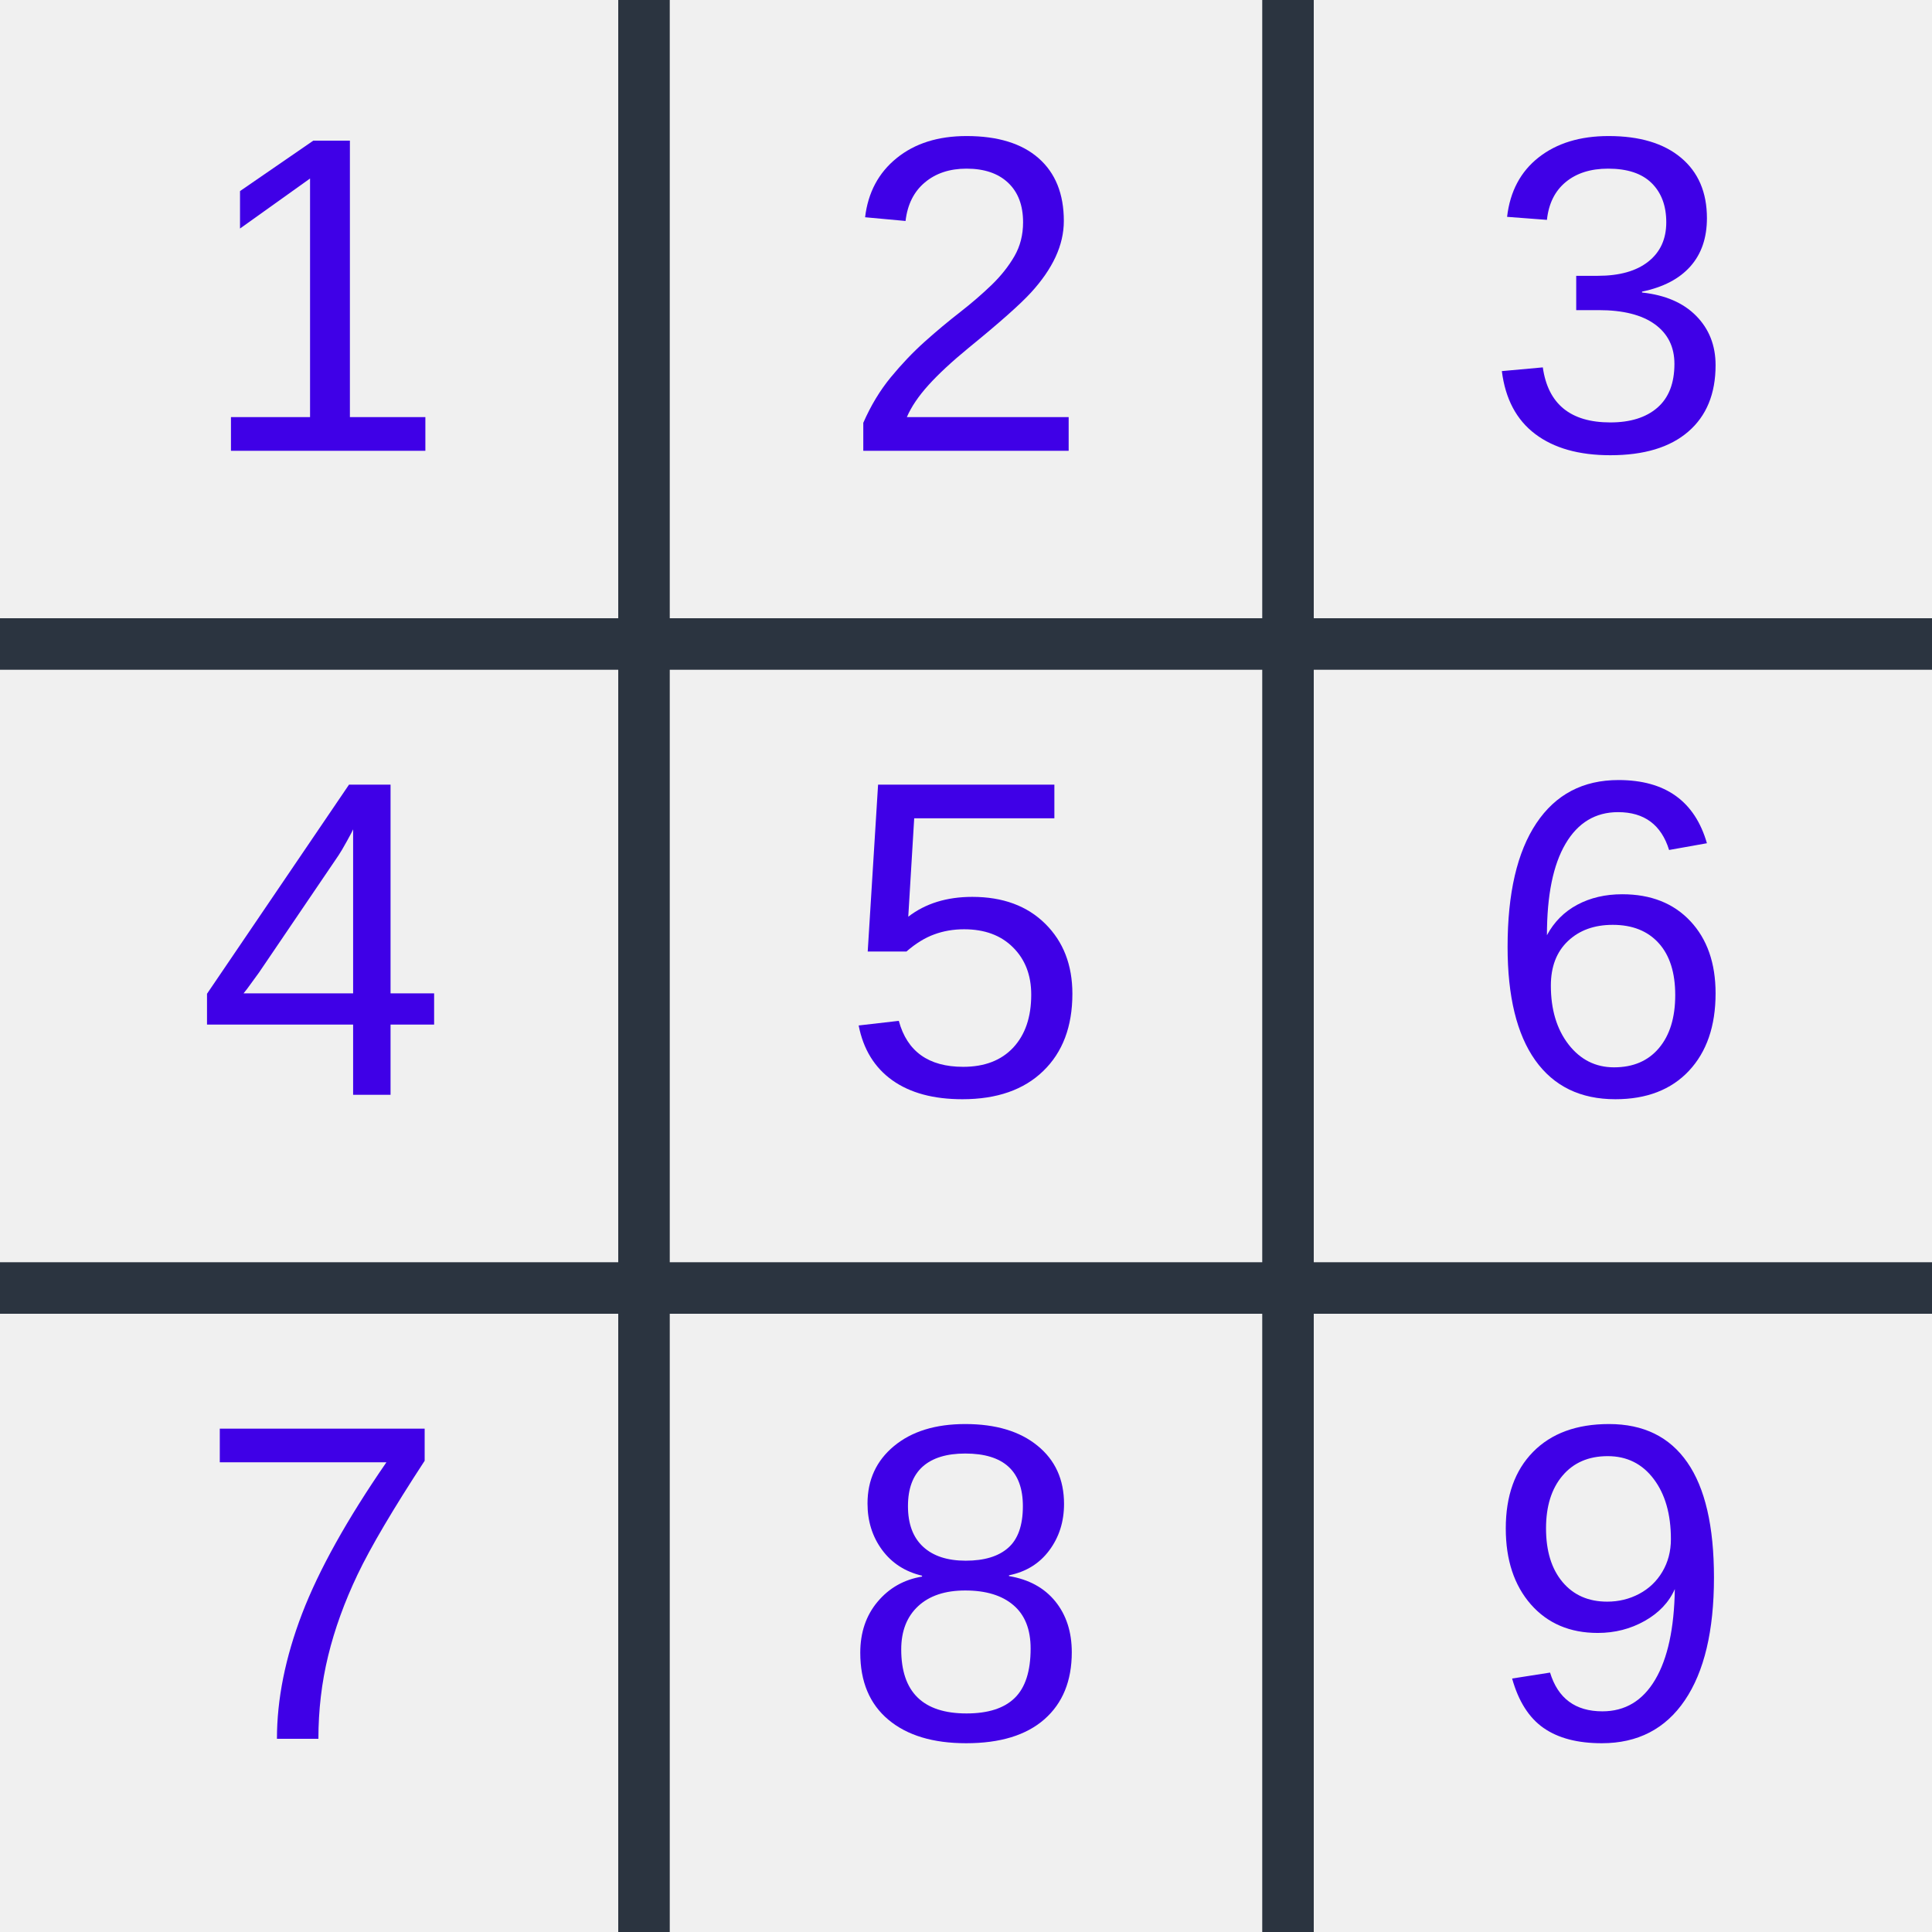
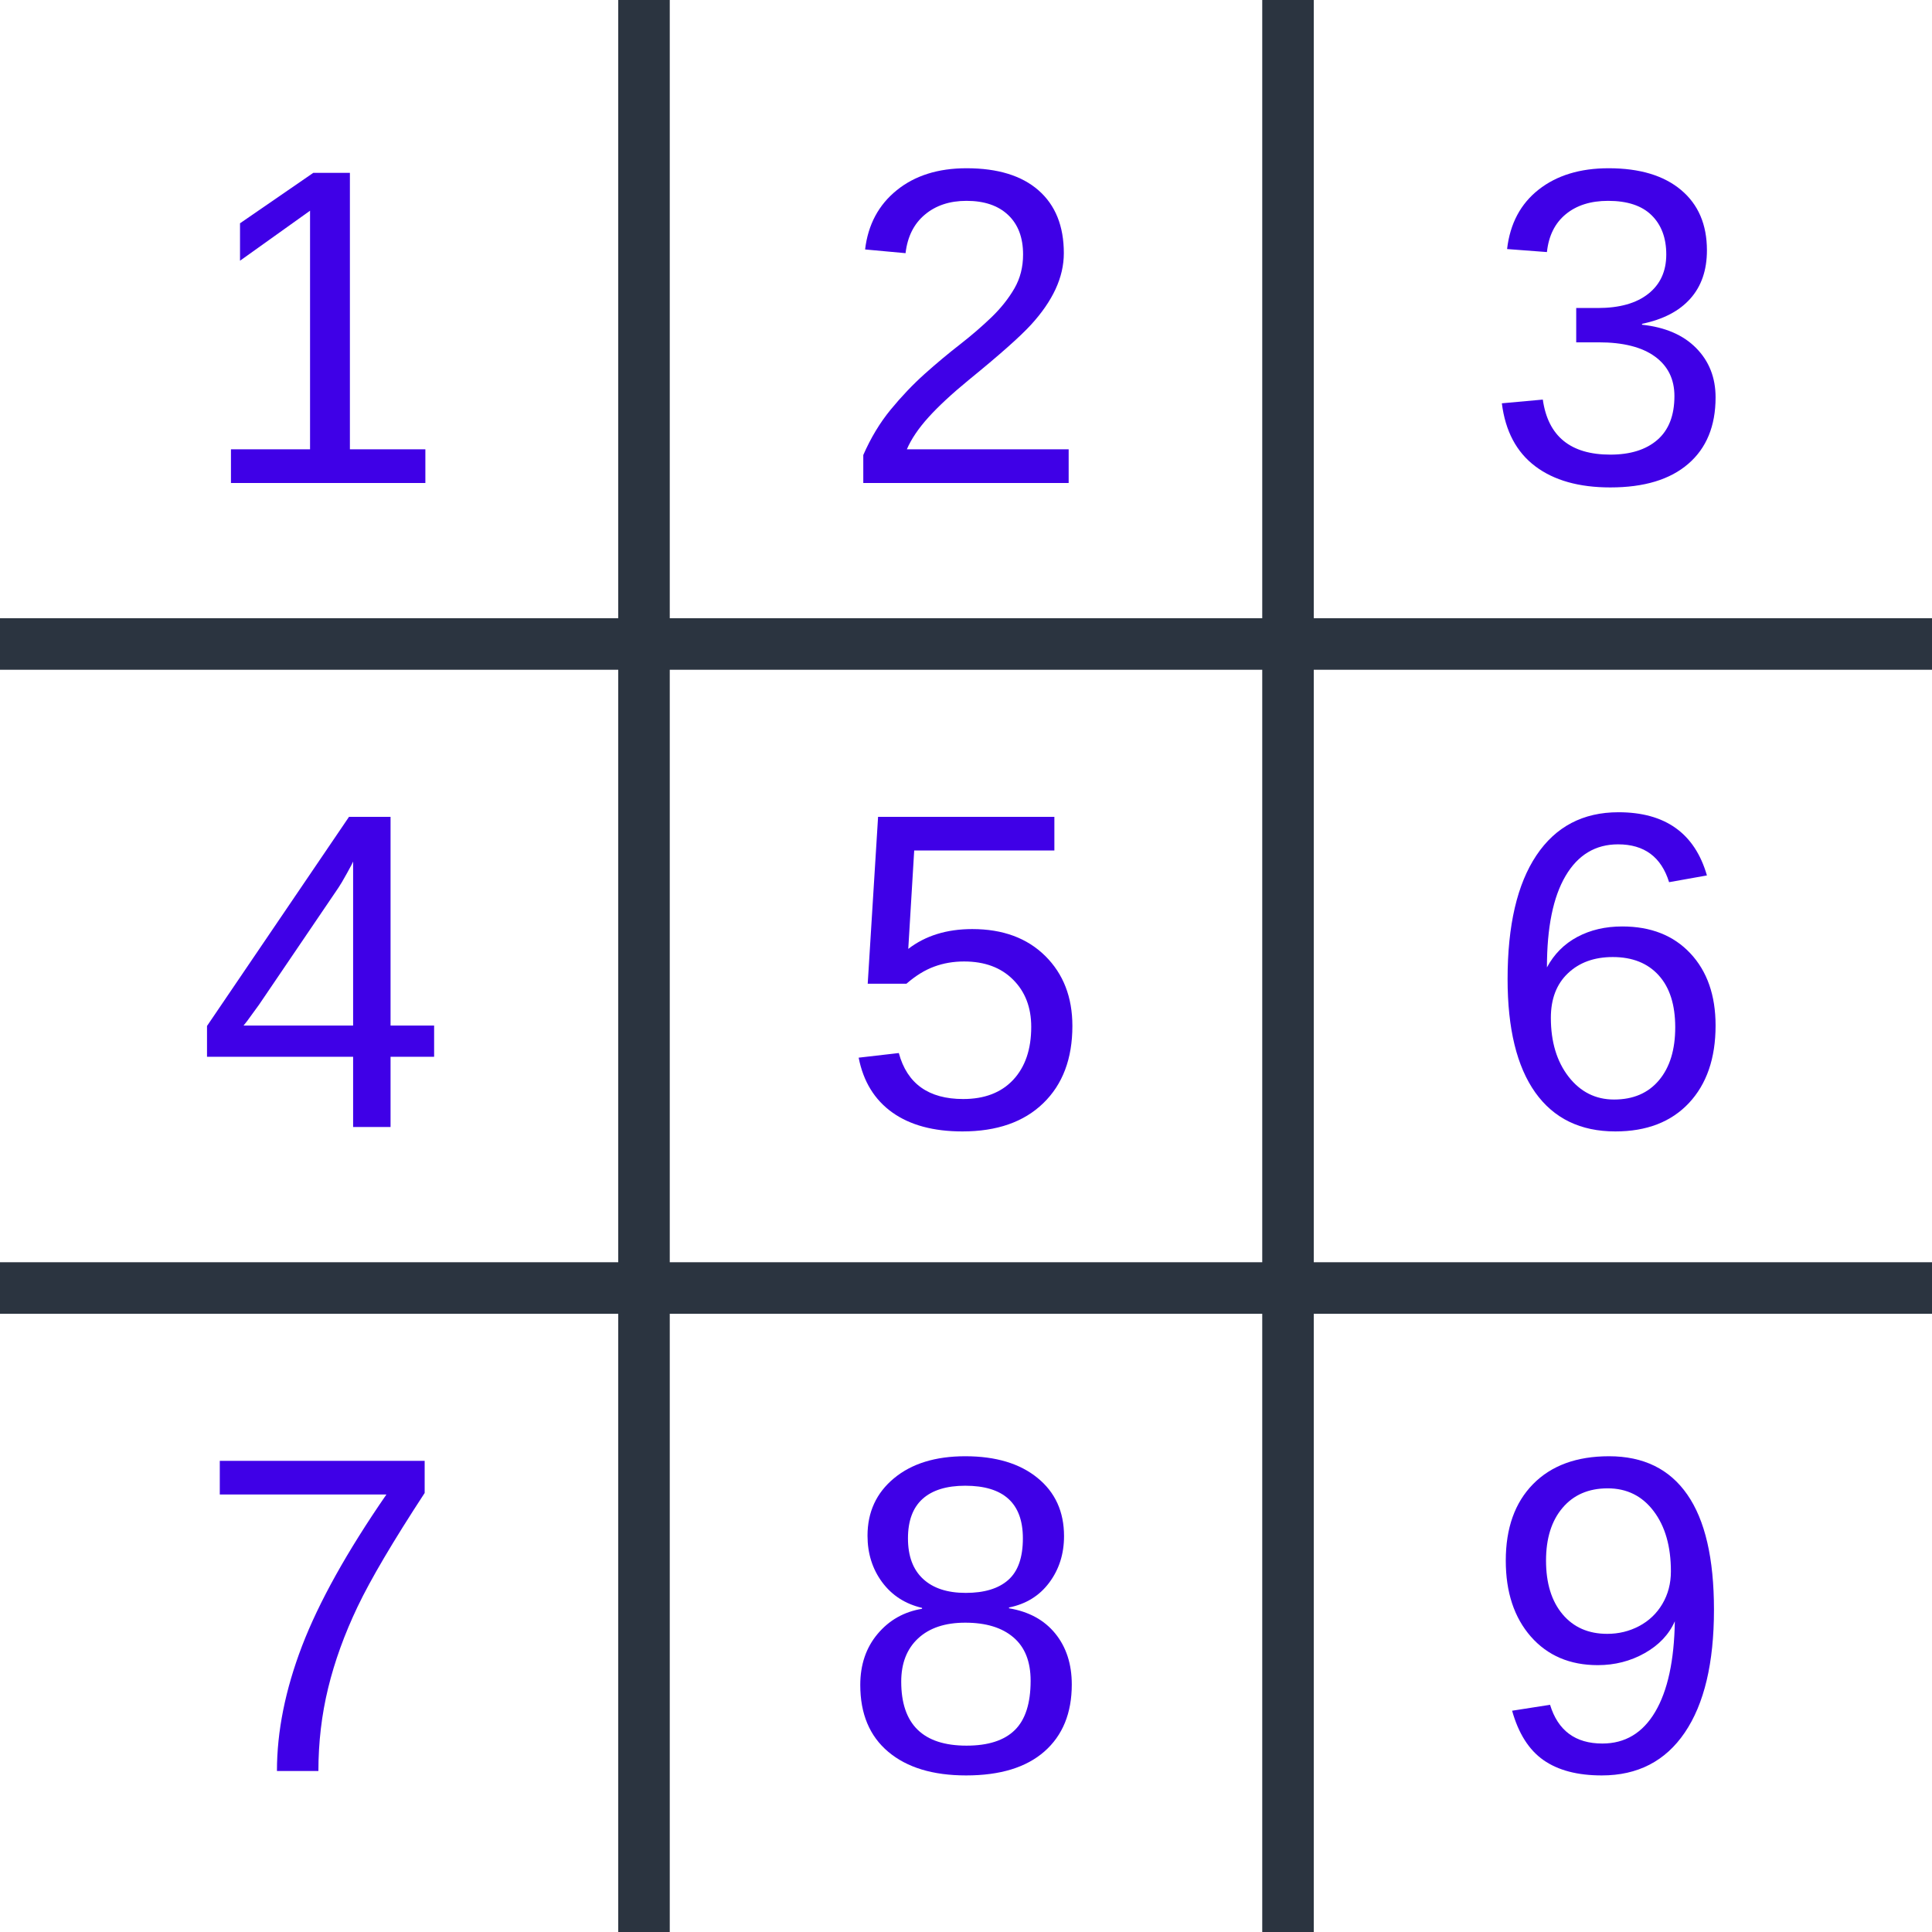
- <svg xmlns="http://www.w3.org/2000/svg" width="300" height="300" style="background-color: #f2f2f2;">
+ <svg xmlns="http://www.w3.org/2000/svg" width="300" height="300">
+   <rect x="0" y="0" width="300" height="300" fill="#ffffff" />
  <line x1="100" y1="0" x2="100" y2="300" stroke="#2b3440" stroke-width="8" />
  <line x1="200" y1="0" x2="200" y2="300" stroke="#2b3440" stroke-width="8" />
  <line x1="0" y1="100" x2="300" y2="100" stroke="#2b3440" stroke-width="8" />
  <line x1="0" y1="200" x2="300" y2="200" stroke="#2b3440" stroke-width="8" />
-   <text x="50" y="70" text-anchor="middle" font-size="70" fill="#3f00e7" font-family="Arial">1</text>
-   <text x="150" y="70" text-anchor="middle" font-size="70" fill="#3f00e7" font-family="Arial">2</text>
-   <text x="250" y="70" text-anchor="middle" font-size="70" fill="#3f00e7" font-family="Arial">3</text>
-   <text x="50" y="170" text-anchor="middle" font-size="70" fill="#3f00e7" font-family="Arial">4</text>
-   <text x="150" y="170" text-anchor="middle" font-size="70" fill="#3f00e7" font-family="Arial">5</text>
-   <text x="250" y="170" text-anchor="middle" font-size="70" fill="#3f00e7" font-family="Arial">6</text>
-   <text x="50" y="270" text-anchor="middle" font-size="70" fill="#3f00e7" font-family="Arial">7</text>
-   <text x="150" y="270" text-anchor="middle" font-size="70" fill="#3f00e7" font-family="Arial">8</text>
-   <text x="250" y="270" text-anchor="middle" font-size="70" fill="#3f00e7" font-family="Arial">9</text>
+   <text x="50" y="75" text-anchor="middle" font-size="70" fill="#3f00e7" font-family="Arial">1</text>
+   <text x="150" y="75" text-anchor="middle" font-size="70" fill="#3f00e7" font-family="Arial">2</text>
+   <text x="250" y="75" text-anchor="middle" font-size="70" fill="#3f00e7" font-family="Arial">3</text>
+   <text x="50" y="175" text-anchor="middle" font-size="70" fill="#3f00e7" font-family="Arial">4</text>
+   <text x="150" y="175" text-anchor="middle" font-size="70" fill="#3f00e7" font-family="Arial">5</text>
+   <text x="250" y="175" text-anchor="middle" font-size="70" fill="#3f00e7" font-family="Arial">6</text>
+   <text x="50" y="275" text-anchor="middle" font-size="70" fill="#3f00e7" font-family="Arial">7</text>
+   <text x="150" y="275" text-anchor="middle" font-size="70" fill="#3f00e7" font-family="Arial">8</text>
+   <text x="250" y="275" text-anchor="middle" font-size="70" fill="#3f00e7" font-family="Arial">9</text>
</svg>
